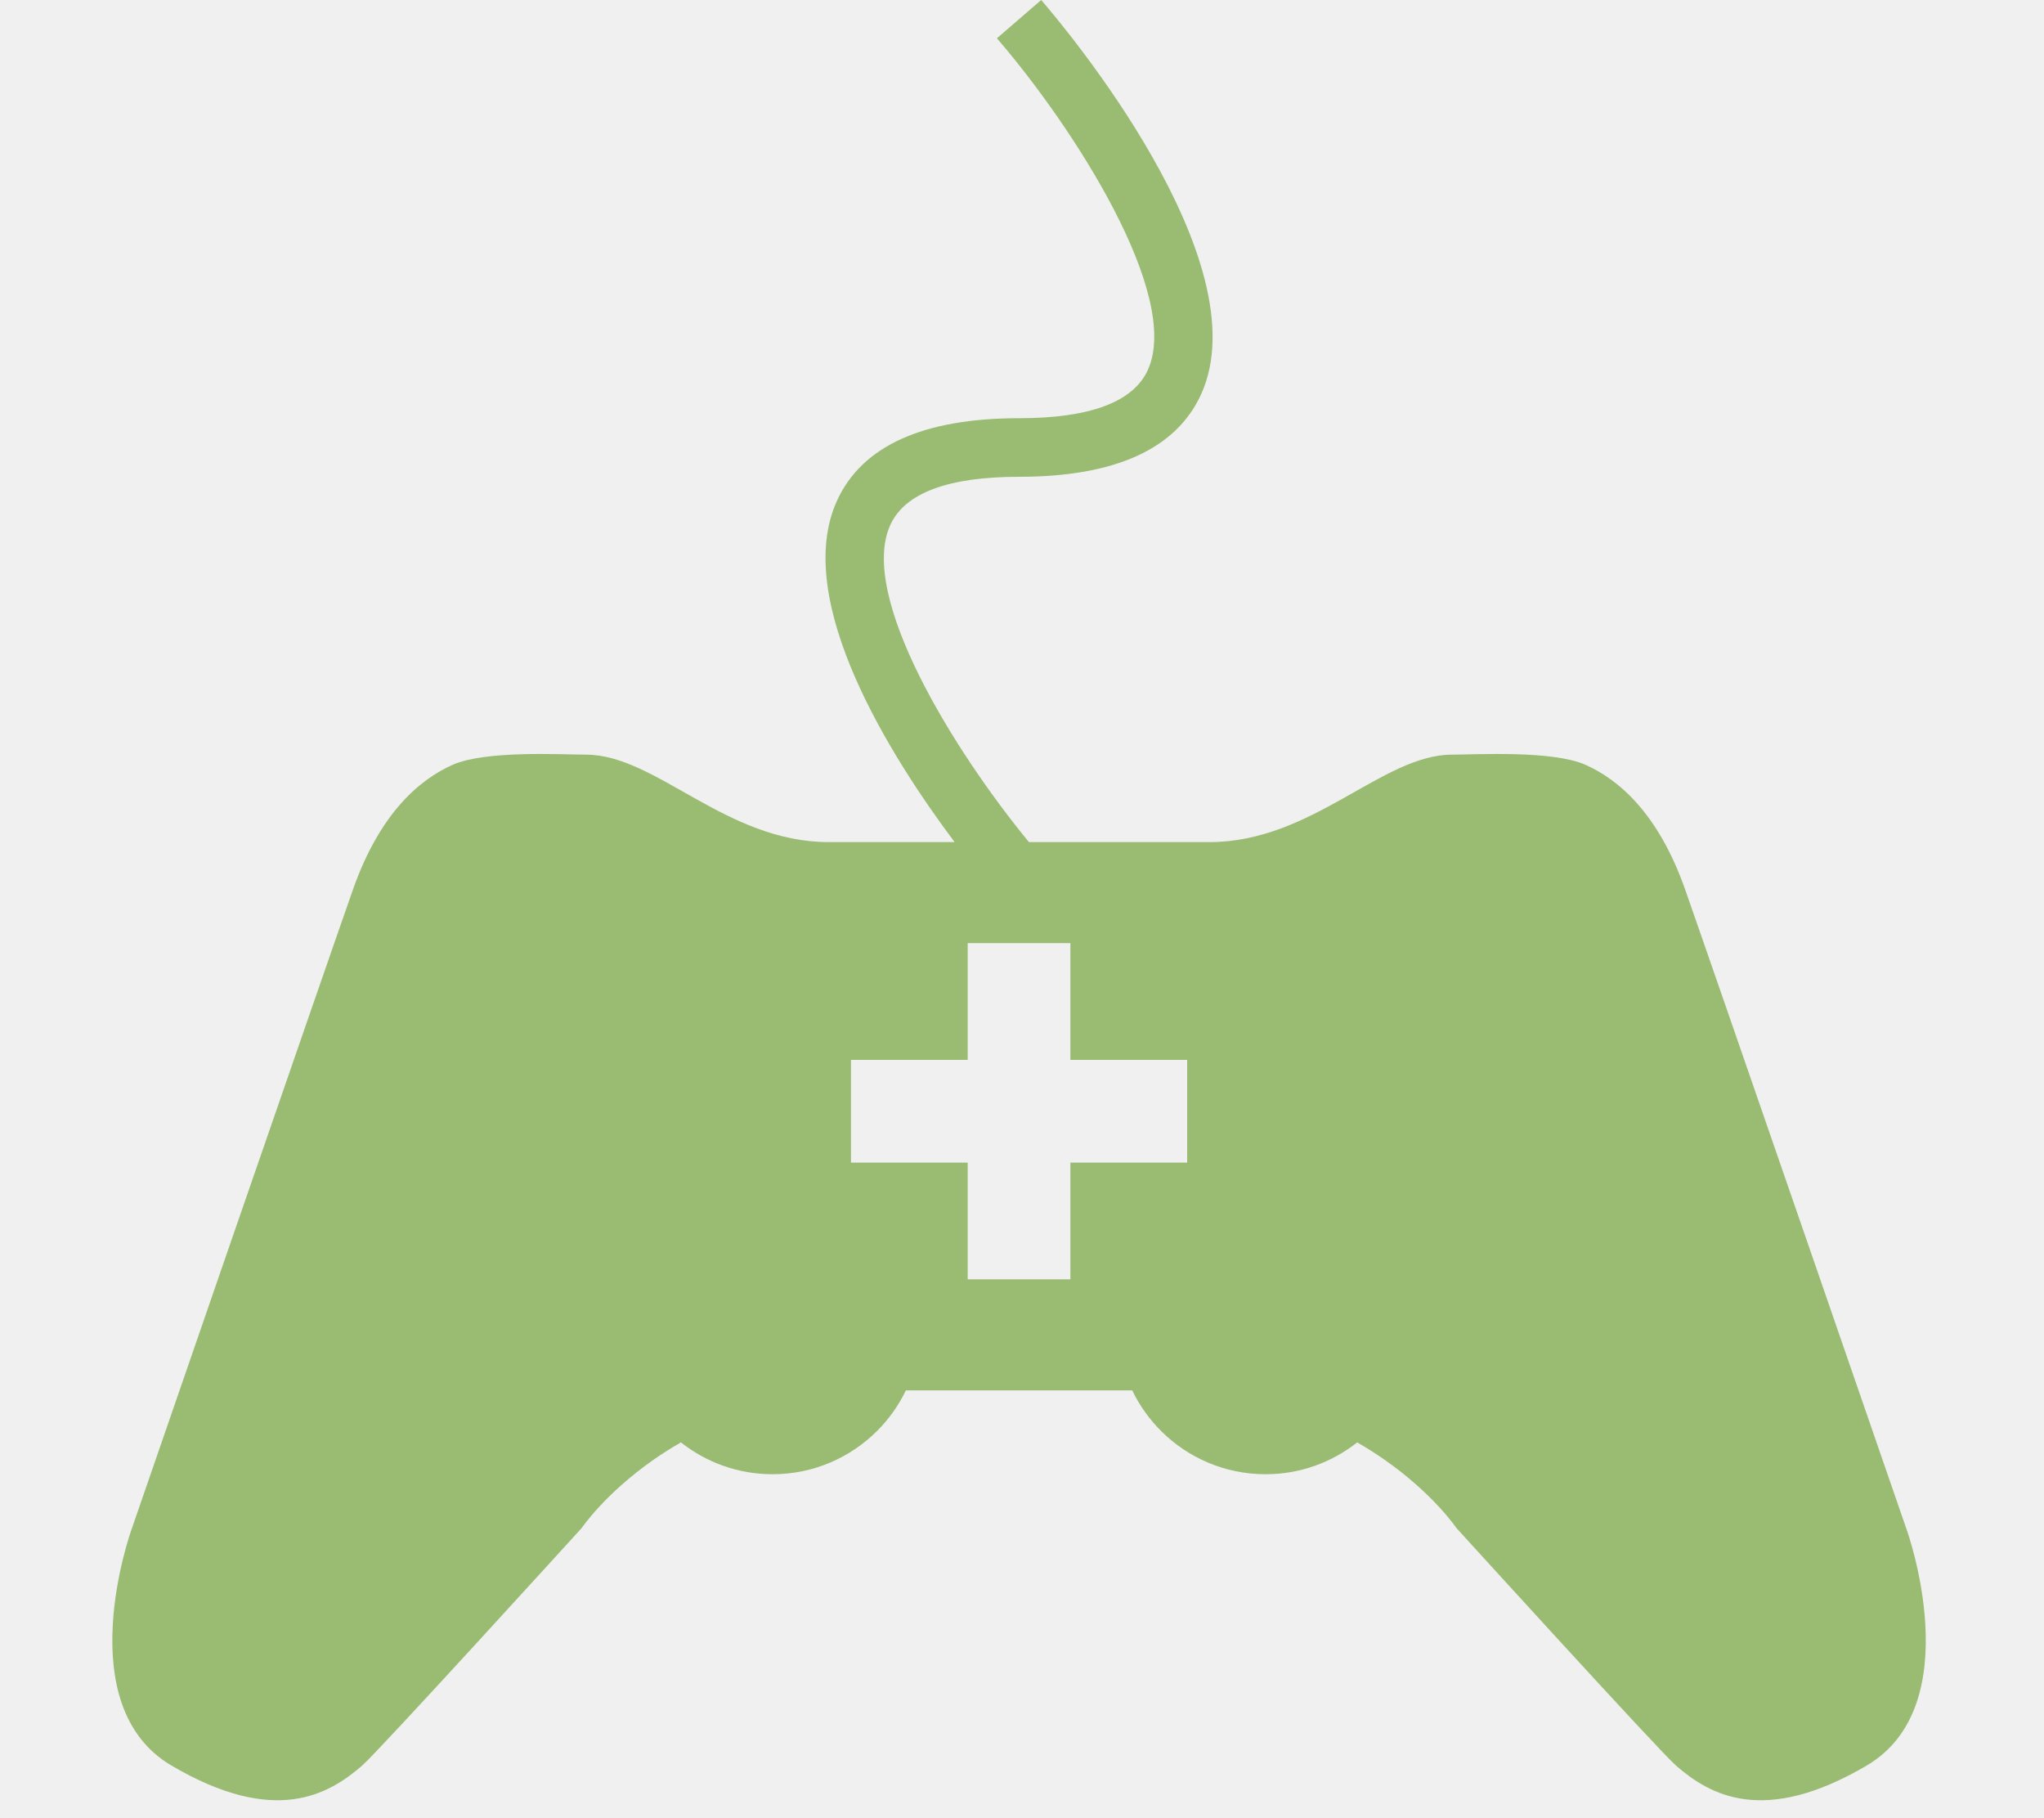
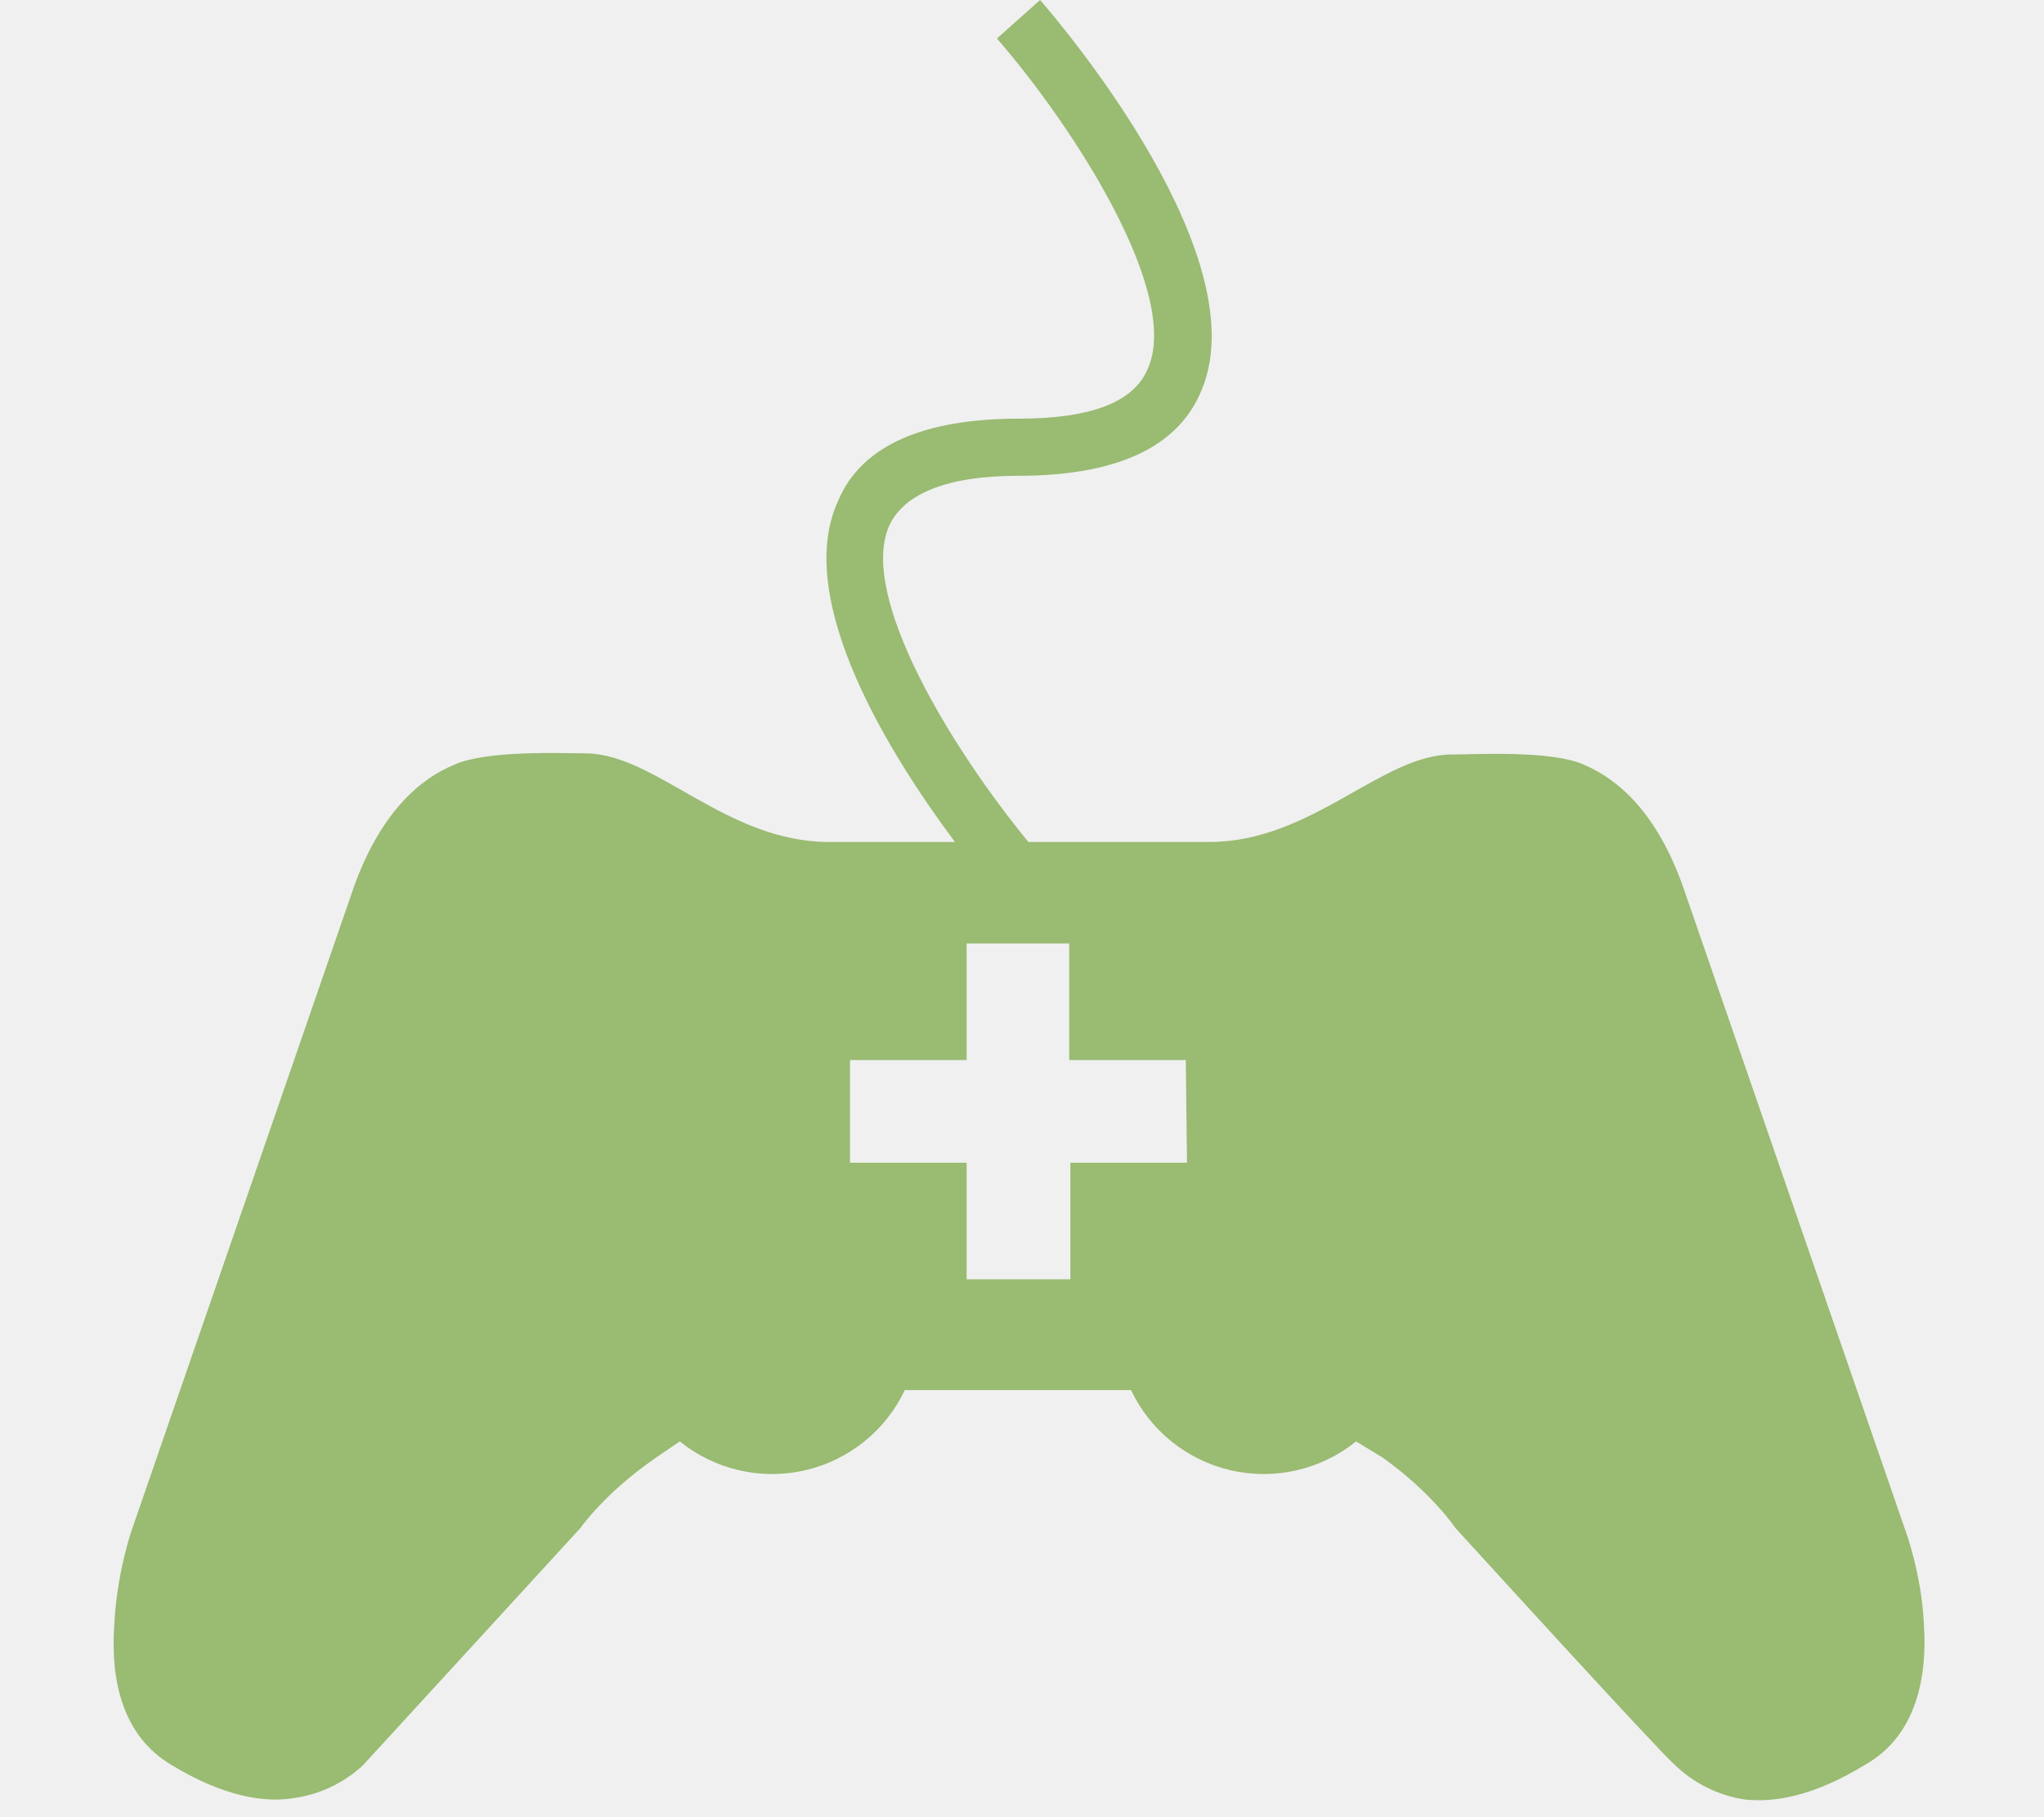
- <svg xmlns="http://www.w3.org/2000/svg" xmlns:xlink="http://www.w3.org/1999/xlink" width="175.265" height="155.808" viewBox="0 0 175.265 155.808" version="1.1" id="svg40">
-   <defs id="defs31">
-     <path d="m 101.65,99.662 h -10.012 v 10.009 h -8.808 V 99.662 h -10.008 v -8.806 h 10.008 V 80.847 h 8.808 v 10.009 h 10.012 z m 63.297,39.663 c 0.24,4.395 -0.623,9.44 -5.045,12.032 -4.418,2.596 -7.781,3.22 -10.398,2.884 -2.622,-0.338 -4.493,-1.633 -5.934,-2.884 -1.44,-1.248 -18.832,-20.368 -18.832,-20.368 0,0 -1.984,-2.95 -6.225,-5.899 -0.697,-0.486 -1.463,-0.971 -2.283,-1.444 -2.162,1.708 -4.889,2.731 -7.857,2.731 -3.502,0 -6.672,-1.42 -8.969,-3.715 -1.004,-1.003 -1.838,-2.176 -2.467,-3.471 h -19.408 c -0.623,1.295 -1.459,2.468 -2.465,3.471 -2.295,2.295 -5.465,3.715 -8.967,3.715 -2.968,0 -5.695,-1.023 -7.855,-2.731 -0.822,0.473 -1.588,0.958 -2.287,1.444 -4.237,2.949 -6.223,5.899 -6.223,5.899 0,0 -17.389,19.12 -18.83,20.368 -1.441,1.251 -3.316,2.546 -5.936,2.884 -2.615,0.336 -5.978,-0.288 -10.398,-2.884 -4.42,-2.592 -5.285,-7.637 -5.045,-12.032 0.24,-4.398 1.586,-8.144 1.586,-8.144 0,0 16.717,-48.425 19.023,-54.958 2.307,-6.537 5.717,-9.416 8.553,-10.668 2.834,-1.248 9.361,-0.867 11.432,-0.864 6.002,0.013 11.959,7.497 20.797,7.497 h 10.795 c -5.346,-7.128 -14.01,-20.683 -10.077,-29.283 2.141,-4.681 7.391,-7.054 15.602,-7.054 6.072,0 9.785,-1.386 11.037,-4.122 2.934,-6.407 -6.379,-20.849 -12.935,-28.448 L 89.134,0 c 1.952,2.259 18.924,22.404 13.703,33.817 -2.142,4.681 -7.39,7.055 -15.603,7.055 -6.07,0 -9.783,1.386 -11.035,4.121 -2.781,6.072 5.433,19.355 11.883,27.195 h 15.474 c 8.838,0 14.795,-7.484 20.795,-7.497 2.074,-0.003 8.602,-0.384 11.436,0.864 2.834,1.252 6.244,4.131 8.552,10.668 2.303,6.533 19.024,54.958 19.024,54.958 0,0 1.344,3.746 1.584,8.144 z M 16.627,179.729 c -1.668,-0.884 -3.664,-1.211 -5.17,-1.211 -2.324,0 -3.928,1.243 -4.746,4.222 -0.361,1.375 -0.654,2.946 -0.654,4.68 0,2.749 1.177,3.731 3.435,3.731 1.573,0 3.895,-0.49 5.565,-1.211 0.197,1.506 0.261,2.553 0.261,3.372 0,0.523 0,0.916 -0.097,1.931 -1.801,0.588 -4.418,0.949 -6.219,0.949 -6.121,0 -9.002,-2.88 -9.002,-8.51 0,-2.39 0.426,-4.647 1.113,-6.677 1.573,-4.713 5.336,-7.528 10.901,-7.528 2.127,0 4.582,0.426 6.25,1.211 -0.229,1.145 -1.014,3.372 -1.637,5.041 z m 12.928,4.451 c 0,-0.654 -0.426,-1.015 -1.572,-1.015 -0.883,0 -1.473,0.164 -2.291,0.589 l -2.127,12.11 h -5.401 l 4.223,-23.957 c 1.506,-0.198 3.666,-0.394 5.465,-0.394 l -1.57,8.772 h 0.261 c 1.178,-1.178 2.52,-1.833 3.83,-1.833 2.912,0 4.778,1.408 4.778,4.255 0,0.458 -0.065,0.982 -0.131,1.374 l -1.08,6.023 c -0.031,0.164 -0.065,0.393 -0.065,0.457 0,0.328 0.164,0.526 0.524,0.526 h 2.193 l -0.328,1.929 c -0.426,2.422 -1.932,3.176 -3.797,3.176 -2.912,0 -4.156,-1.244 -4.156,-3.666 0,-0.687 0.064,-1.408 0.228,-2.324 l 0.983,-5.596 c 0.033,-0.164 0.033,-0.328 0.033,-0.426 z m 14.203,-6.972 c -1.768,0 -2.619,-1.146 -2.619,-2.39 0,-1.832 1.375,-3.305 3.502,-3.305 1.734,0 2.553,1.145 2.553,2.423 0,1.962 -1.342,3.272 -3.436,3.272 z m 2.717,15.808 c -0.426,2.422 -1.932,3.176 -3.797,3.176 -2.914,0 -4.158,-1.244 -4.158,-3.666 0,-0.688 0.066,-1.408 0.23,-2.324 l 1.996,-11.423 h 5.401 l -1.996,11.325 c -0.034,0.164 -0.067,0.393 -0.067,0.457 0,0.328 0.164,0.525 0.524,0.525 h 2.193 z m 8.082,-2.912 c -0.033,0.164 -0.064,0.393 -0.064,0.457 0,0.328 0.162,0.525 0.523,0.525 h 2.191 l -0.326,1.93 c -0.426,2.422 -1.931,3.176 -3.797,3.176 -2.914,0 -4.156,-1.244 -4.156,-3.666 0,-0.688 0.065,-1.408 0.229,-2.324 l 3.207,-18.296 c 1.506,-0.197 3.666,-0.393 5.466,-0.393 z m 19.637,-0.033 c -0.034,0.164 -0.065,0.425 -0.065,0.49 0,0.328 0.162,0.525 0.524,0.525 h 2.16 l -0.328,1.93 c -0.426,2.422 -1.866,3.176 -3.731,3.176 -1.539,0 -2.717,-0.459 -3.404,-2.063 h -0.262 c -1.439,1.637 -2.847,2.063 -4.679,2.063 -3.7,0 -5.303,-2.488 -5.303,-6.578 0,-0.819 0.033,-1.54 0.164,-2.424 1.111,-6.774 4.877,-8.738 8.738,-8.738 0.688,0 1.996,0.163 2.781,0.327 l 1.211,-6.873 c 1.573,-0.197 3.666,-0.393 5.467,-0.393 z m -4.223,-6.742 c -0.49,-0.229 -1.275,-0.394 -1.865,-0.394 -1.571,0 -2.487,0.852 -3.076,4.223 -0.131,0.851 -0.229,1.538 -0.229,2.161 0,1.734 0.654,2.355 1.768,2.355 0.849,0 1.439,-0.131 2.029,-0.392 z m 16.789,-8.216 c -0.621,3.339 -2.684,6.219 -6.35,7.528 -0.621,-0.883 -1.177,-1.931 -1.406,-2.913 1.799,-0.655 2.748,-1.538 3.11,-2.487 h -1.147 c -0.131,-0.852 -0.131,-1.244 -0.131,-1.702 0,-0.917 0.131,-2.03 0.328,-3.012 h 6.088 z m 11.75,8.575 c -1.408,-0.458 -3.502,-0.785 -4.779,-0.785 -0.883,0 -1.309,0.262 -1.309,1.08 0,1.538 6.088,0.981 6.088,6.023 0,3.73 -2.881,6.185 -7.691,6.185 -1.965,0 -4.223,-0.589 -5.696,-1.472 0.262,-1.408 0.983,-3.405 1.637,-4.582 1.406,0.849 3.469,1.439 4.975,1.439 0.818,0 1.177,-0.262 1.177,-1.047 0,-1.636 -6.121,-1.049 -6.121,-6.12 0,-3.339 2.619,-5.957 7.922,-5.957 1.178,0 3.567,0.261 4.811,0.621 -0.164,1.309 -0.557,3.077 -1.014,4.615 z m 18.228,5.499 h -1.67 l -1.177,6.676 h -5.827 l 2.848,-16.038 c 0.033,-0.196 0.064,-0.458 0.064,-0.589 0,-0.392 -0.195,-0.654 -0.818,-0.654 h -1.637 l 0.295,-1.637 c 0.393,-2.258 1.834,-3.469 4.518,-3.469 1.439,0 2.65,0.261 3.404,1.047 1.047,-0.786 2.389,-1.047 3.502,-1.047 3.697,0 5.924,2.094 5.924,6.349 0,6.252 -4.354,9.362 -9.426,9.362 z m 1.799,-11.227 c -0.588,0 -1.014,0.065 -1.537,0.164 l -1.147,6.481 h 1.506 c 1.735,0 3.012,-1.54 3.012,-4.419 0,-1.506 -0.654,-2.226 -1.834,-2.226 z m 14.27,12.143 c -0.033,0.164 -0.066,0.393 -0.066,0.457 0,0.328 0.164,0.525 0.523,0.525 h 2.193 l -0.328,1.93 c -0.424,2.422 -1.929,3.176 -3.795,3.176 -2.914,0 -4.158,-1.244 -4.158,-3.666 0,-0.688 0.067,-1.408 0.231,-2.324 l 3.207,-18.296 c 1.506,-0.197 3.666,-0.393 5.464,-0.393 z m 14.401,4.026 h -0.229 c -1.375,1.801 -2.881,2.062 -4.32,2.062 -3.404,0 -5.303,-2.127 -5.303,-6.578 0,-0.72 0.033,-1.637 0.164,-2.423 1.047,-6.578 4.744,-8.738 8.738,-8.738 0.883,0 2.127,0.163 2.946,0.392 0.687,-0.229 1.472,-0.392 2.519,-0.392 0.688,0 1.703,0.097 2.227,0.294 l -1.965,11.358 c -0.031,0.164 -0.064,0.392 -0.064,0.457 0,0.328 0.164,0.525 0.523,0.525 h 2.193 l -0.328,1.93 c -0.426,2.422 -1.865,3.175 -3.73,3.175 -1.539,0 -2.684,-0.459 -3.371,-2.062 z m 0.654,-10.899 c -0.426,-0.164 -1.08,-0.295 -1.604,-0.295 -1.505,0 -2.455,0.982 -2.978,4.223 -0.131,0.884 -0.229,1.604 -0.229,2.16 0,1.702 0.588,2.356 1.702,2.356 0.654,0 1.177,-0.098 1.734,-0.36 z m 18.295,12.338 c -3.109,6.121 -5.631,7.365 -8.936,7.365 -0.884,0 -2.488,-0.131 -3.763,-0.818 0.326,-1.57 0.816,-3.109 1.537,-4.615 0.851,0.359 2.096,0.556 2.945,0.556 0.787,0 1.311,-0.425 1.899,-1.375 l 0.589,-0.982 -2.16,-11.619 c -0.066,-0.327 -0.261,-0.523 -0.621,-0.523 h -1.931 l 0.326,-1.931 c 0.426,-2.422 1.998,-3.175 3.863,-3.175 2.717,0 3.404,1.277 3.633,3.699 l 0.49,5.204 c 0.033,0.392 0.066,1.079 0.066,2.062 h 0.262 c 0.196,-0.752 0.524,-1.67 0.752,-2.161 l 3.994,-8.575 c 1.407,0 3.698,0.098 5.368,0.36 z" id="path-1" />
+ <svg xmlns="http://www.w3.org/2000/svg" xmlns:xlink="http://www.w3.org/1999/xlink" viewBox="0 0 175.3 155.8">
+   <defs />
+   <defs>
+     <path id="a" d="M101.7 99.7h-10v10h-8.9v-10h-10v-8.8h10v-10h8.8v10h10zm63.2 39.6c.3 4.4-.6 9.5-5 12-4.4 2.7-7.8 3.3-10.4 3a11 11 0 01-6-3c-1.4-1.2-18.8-20.3-18.8-20.3s-2-3-6.2-6l-2.3-1.4a12.6 12.6 0 01-19.3-4.4H77.5a12.6 12.6 0 01-19.3 4.4l-2.2 1.5c-4.3 3-6.3 5.9-6.3 5.9S32.3 150 31 151.4a11 11 0 01-6 2.8c-2.5.4-6-.2-10.3-2.8-4.5-2.6-5.3-7.7-5-12 .2-4.5 1.5-8.2 1.5-8.2l19-55c2.3-6.5 5.7-9.4 8.6-10.6 2.8-1.3 9.3-1 11.4-1 6 .1 12 7.6 20.8 7.6h10.8c-5.3-7.1-14-20.7-10-29.3 2-4.7 7.3-7 15.5-7 6.1 0 9.8-1.4 11-4.2 3-6.4-6.3-20.8-12.9-28.4L89.1 0c2 2.3 19 22.4 13.7 33.8-2.1 4.7-7.4 7-15.6 7-6 0-9.7 1.5-11 4.2-2.8 6 5.4 19.3 11.9 27.2h15.5c8.8 0 14.8-7.5 20.8-7.5 2 0 8.6-.4 11.4.9 2.8 1.2 6.2 4 8.5 10.6l19 55s1.4 3.7 1.6 8.1zM16.6 179.7c-1.6-.9-3.6-1.2-5.1-1.2-2.4 0-4 1.3-4.8 4.2-.4 1.4-.6 3-.6 4.7 0 2.8 1.1 3.8 3.4 3.8a16 16 0 005.6-1.3c.2 1.5.2 2.6.2 3.4v2c-1.9.5-4.5.9-6.3.9-6.1 0-9-2.9-9-8.5 0-2.4.4-4.7 1.1-6.7 1.6-4.7 5.3-7.5 11-7.5 2 0 4.5.4 6.2 1.2-.3 1.1-1 3.4-1.7 5zm13 4.5c0-.7-.5-1-1.6-1-.9 0-1.5.1-2.3.6l-2.1 12h-5.4l4.2-23.9c1.5-.2 3.7-.4 5.5-.4l-1.6 8.8h.2a5.6 5.6 0 013.9-1.8c2.9 0 4.8 1.4 4.8 4.2l-.2 1.4-1 6-.1.5c0 .3.1.5.5.5h2.2l-.3 2c-.5 2.3-2 3-3.8 3-3 0-4.2-1.2-4.2-3.6 0-.7 0-1.4.2-2.3l1-5.6v-.4zm14.2-7c-1.8 0-2.7-1.1-2.7-2.4 0-1.8 1.4-3.3 3.5-3.3 1.8 0 2.6 1.2 2.6 2.4 0 2-1.3 3.3-3.4 3.3zm2.7 15.8c-.5 2.4-2 3.2-3.8 3.2-3 0-4.2-1.3-4.2-3.7 0-.7 0-1.4.2-2.3l2-11.4h5.4l-2 11.3v.5c0 .3.1.5.5.5h2.2zm8-2.9v.5c0 .3.2.5.5.5h2.2l-.3 2c-.4 2.3-2 3-3.8 3-3 0-4.2-1.2-4.2-3.6 0-.7 0-1.4.3-2.3l3.2-18.3a46 46 0 015.4-.4zm19.7 0v.5c0 .3 0 .5.5.5h2.1l-.3 2c-.4 2.3-1.9 3-3.7 3-1.6 0-2.8-.4-3.5-2h-.2a5.6 5.6 0 01-4.7 2c-3.7 0-5.3-2.4-5.3-6.5 0-.8 0-1.5.2-2.4 1-6.8 4.8-8.7 8.7-8.7.7 0 2 .1 2.8.3l1.2-6.9a47 47 0 015.5-.4zm-4.2-6.8a5 5 0 00-1.9-.4c-1.6 0-2.5.9-3 4.3l-.3 2.1c0 1.8.7 2.4 1.8 2.4.8 0 1.4-.2 2-.4zm16.8-8.2a9.6 9.6 0 01-6.4 7.5c-.6-.8-1.2-1.9-1.4-2.9 1.8-.6 2.8-1.5 3.1-2.5H81c-.2-.8-.2-1.2-.2-1.7 0-.9.2-2 .4-3h6zm11.7 8.6c-1.4-.5-3.5-.8-4.8-.8-.9 0-1.3.3-1.3 1 0 1.6 6.1 1 6.1 6.1 0 3.7-2.9 6.2-7.7 6.2-2 0-4.2-.6-5.7-1.5.3-1.4 1-3.4 1.7-4.6 1.4.9 3.4 1.5 5 1.5.8 0 1.1-.3 1.1-1 0-1.7-6.1-1.1-6.1-6.2 0-3.3 2.6-6 8-6 1 0 3.5.3 4.7.7-.1 1.3-.5 3-1 4.6zm18.2 5.5h-1.6l-1.2 6.7H108l2.8-16v-.7c0-.4-.1-.6-.7-.6h-1.7l.3-1.7c.4-2.2 1.9-3.4 4.5-3.4 1.5 0 2.7.2 3.4 1a6 6 0 013.5-1c3.7 0 6 2 6 6.3 0 6.3-4.4 9.4-9.5 9.4zm1.8-11.2l-1.5.1-1.1 6.5h1.5c1.7 0 3-1.5 3-4.4 0-1.5-.7-2.2-1.9-2.2zm14.3 12.1v.5c0 .3.1.5.5.5h2.2l-.4 2c-.4 2.3-1.9 3-3.8 3-2.9 0-4.1-1.2-4.1-3.6 0-.7 0-1.4.2-2.3l3.2-18.3a46 46 0 015.5-.4zm14.4 4h-.2a4.9 4.9 0 01-4.3 2c-3.4 0-5.3-2-5.3-6.5l.1-2.4c1-6.6 4.8-8.7 8.8-8.7.8 0 2 .1 2.9.3.7-.2 1.5-.3 2.5-.3.7 0 1.7 0 2.2.2l-2 11.4v.5c0 .3.2.5.5.5h2.2l-.3 2c-.4 2.3-1.9 3-3.7 3-1.6 0-2.7-.4-3.4-2zm.7-10.9a5 5 0 00-1.6-.3c-1.5 0-2.5 1-3 4.3-.2.8-.2 1.6-.2 2.1 0 1.7.5 2.4 1.7 2.4.6 0 1.1-.1 1.7-.4zm18.3 12.4c-3.2 6-5.7 7.3-9 7.3-.9 0-2.5-.1-3.7-.8a20 20 0 011.5-4.6c.8.4 2 .6 3 .6.7 0 1.3-.5 1.8-1.4l.6-1-2.1-11.6c-.1-.3-.3-.5-.7-.5h-1.9l.3-2c.5-2.4 2-3.1 3.9-3.1 2.7 0 3.4 1.2 3.6 3.7l.5 5.2v2h.4l.7-2.1 4-8.6c1.4 0 3.7 0 5.4.3z" />
  </defs>
-   <g id="Symbols" style="fill:none;fill-rule:evenodd;stroke:none;stroke-width:1" transform="translate(0.1452074)">
-     <g id="Logo/Childs-Play-Black">
-       <g id="logo-childs-play">
-         <mask id="mask-2" fill="white">
-           <use xlink:href="#path-1" id="use33" x="0" y="0" width="100%" height="100%" />
-         </mask>
-         <use id="Mask" xlink:href="#path-1" style="fill:#99bb72" x="0" y="0" width="100%" height="100%" />
-       </g>
-     </g>
-   </g>
+   <use width="100%" height="100%" fill="#99bb72" fill-rule="evenodd" transform="translate(.1)" xlink:href="#a" />
</svg>
